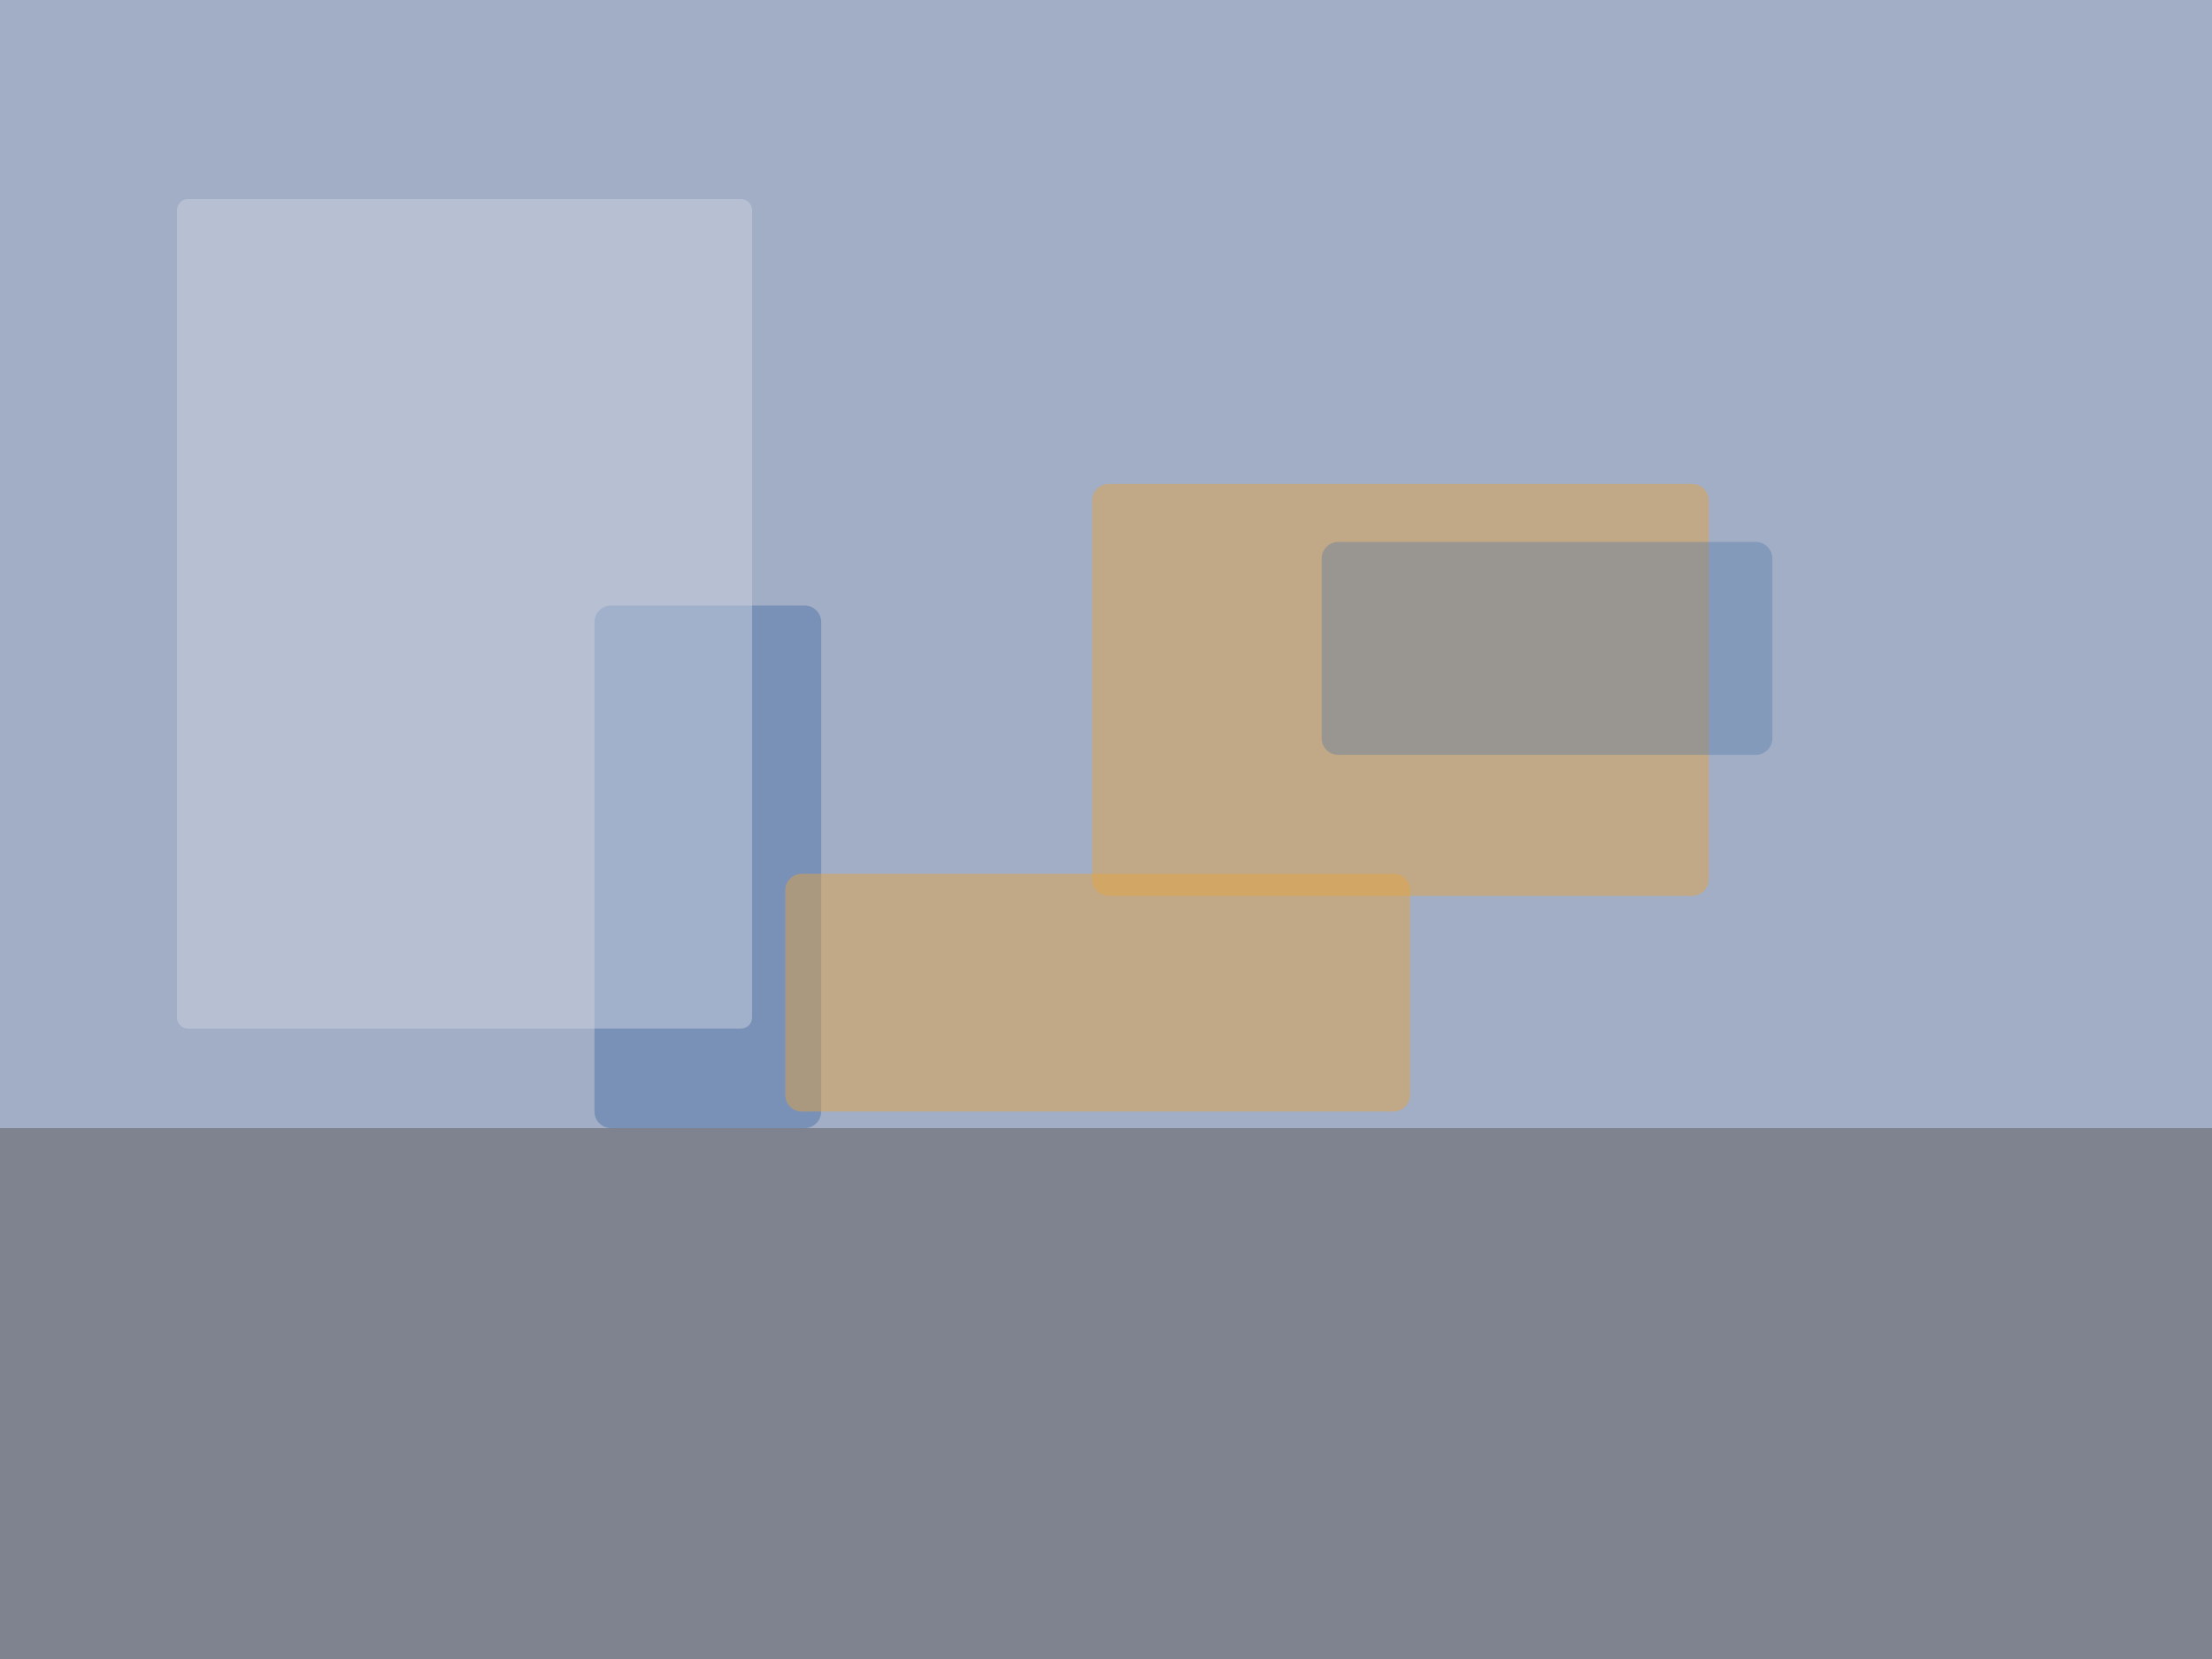
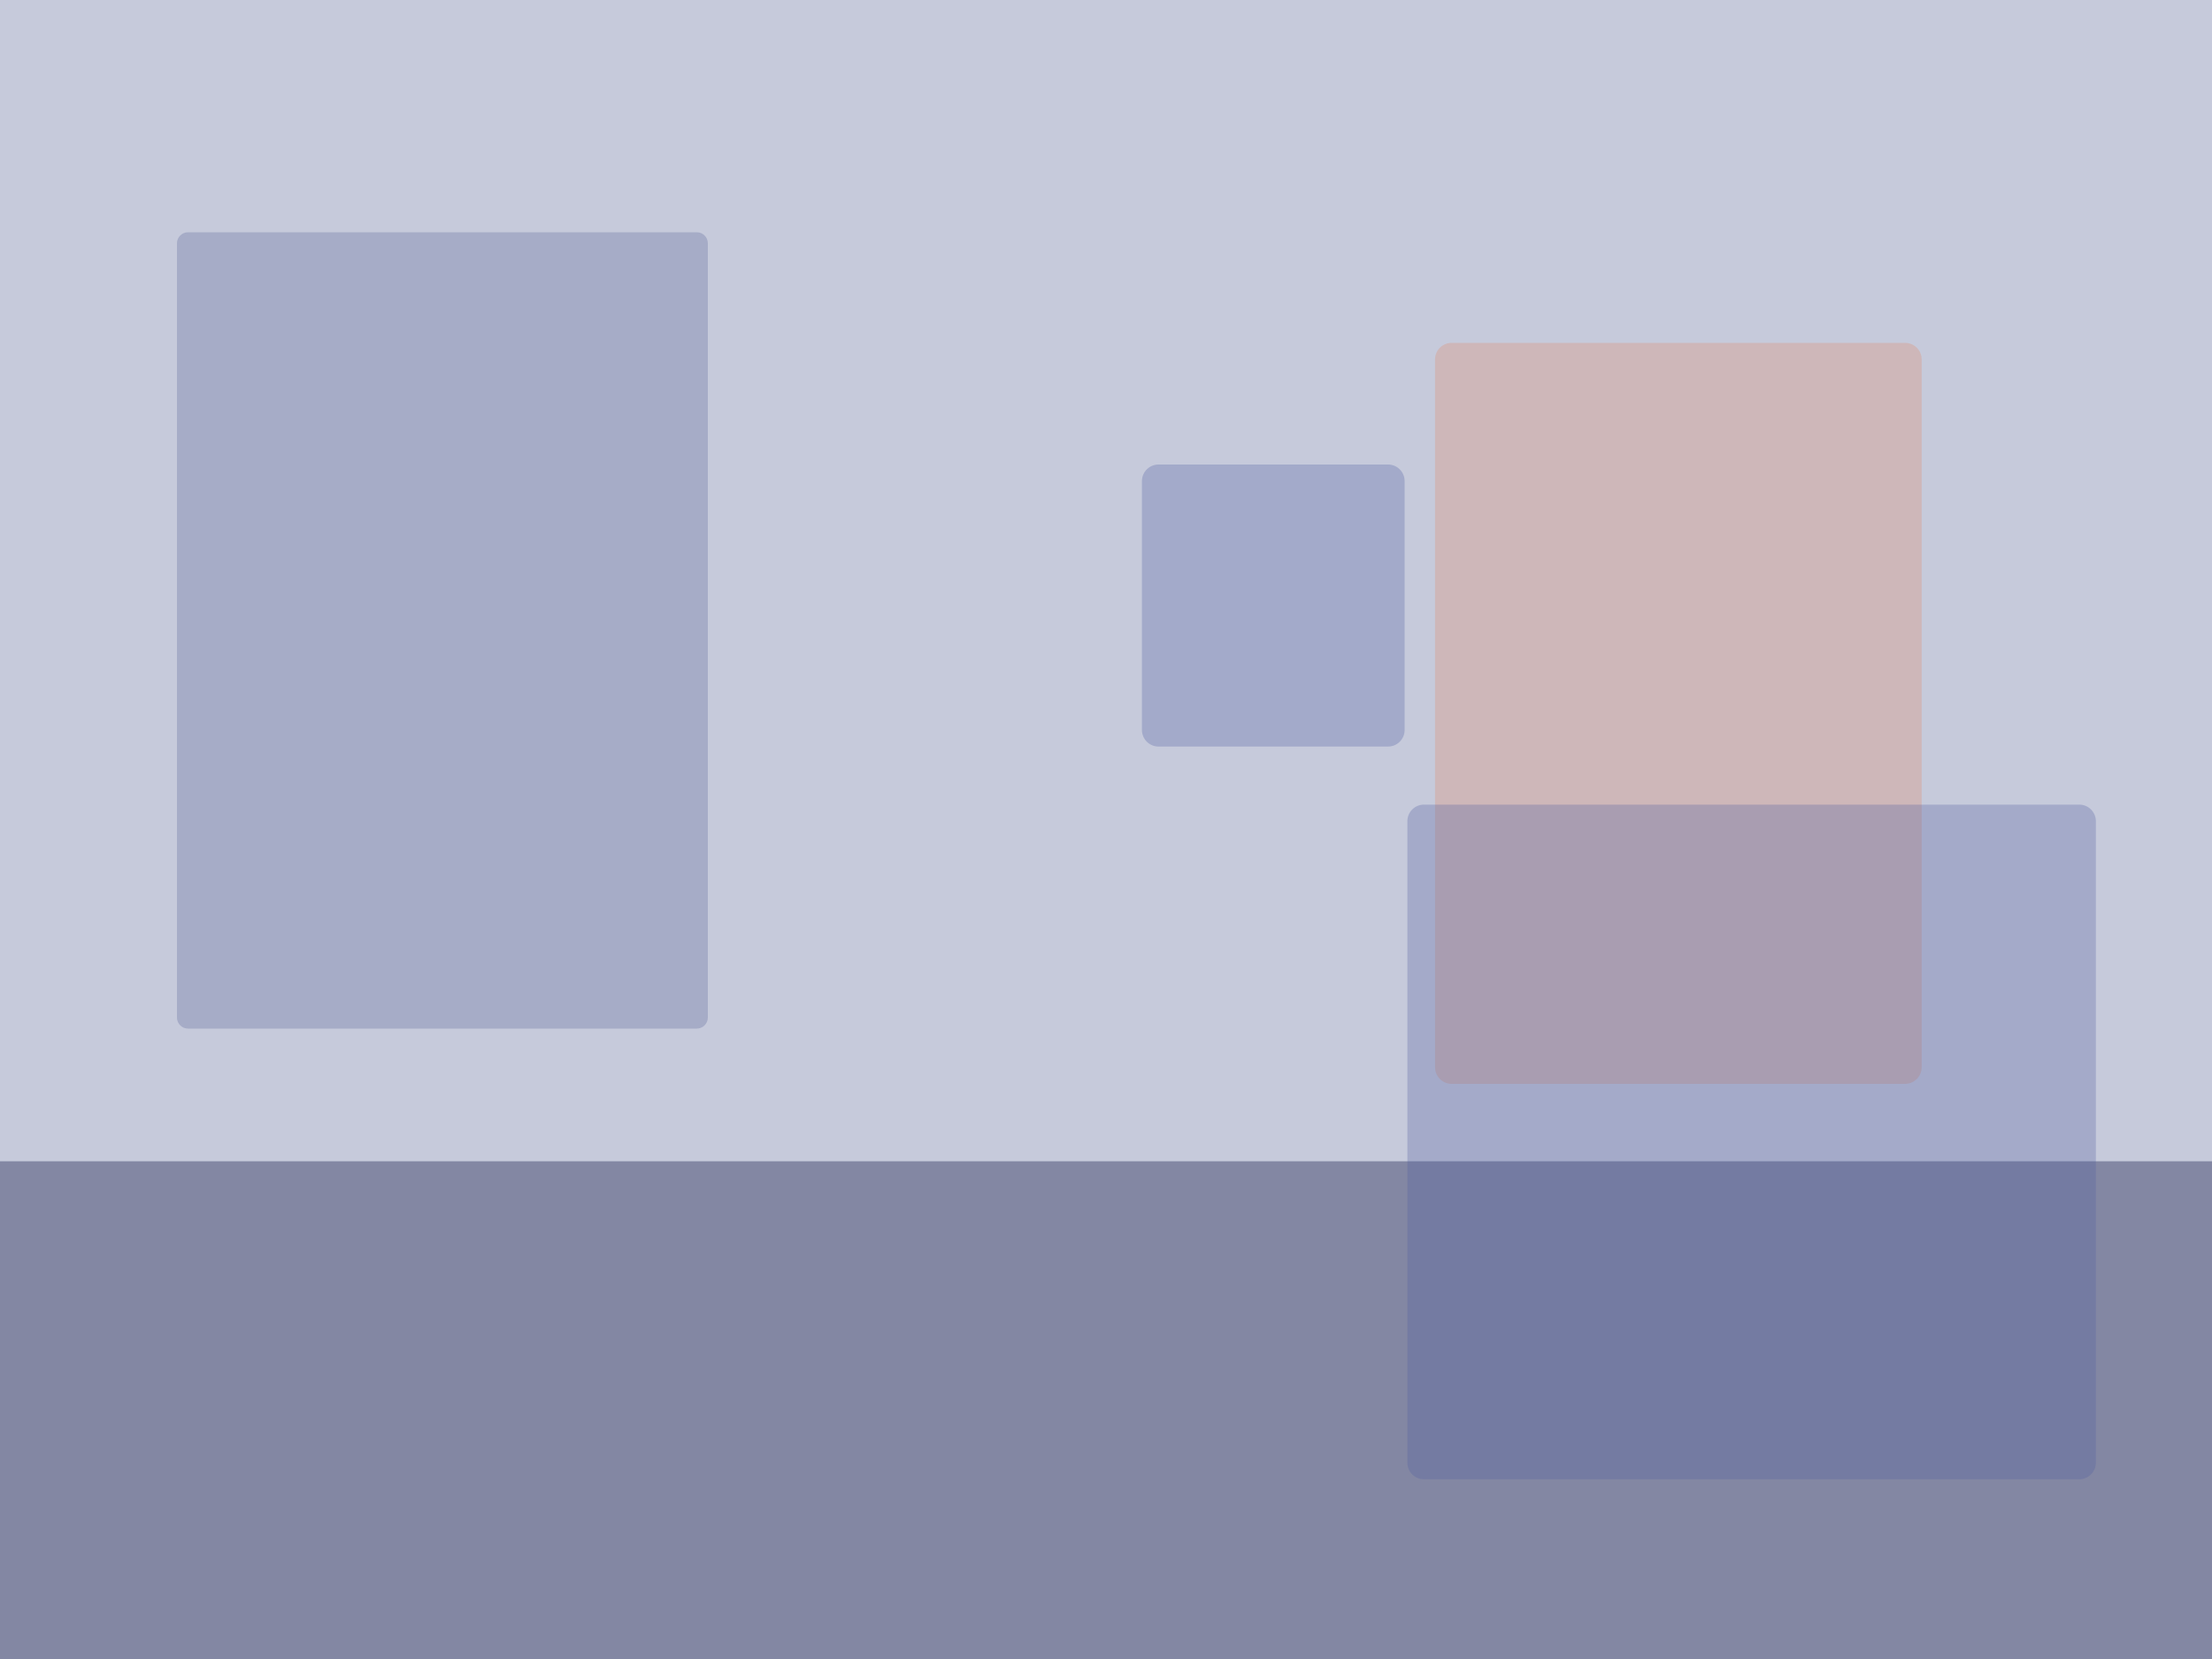
<svg xmlns="http://www.w3.org/2000/svg" viewBox="0 0 800 600" width="800" height="600">
-   <rect width="800" height="600" fill="#a1aec5" />
-   <rect y="408" width="800" height="192" fill="#616162" opacity="0.55" />
-   <rect x="215" y="219" width="82" height="189" rx="6" fill="#4A6FA5" opacity="0.46" />
-   <rect x="284" y="316" width="226" height="86" rx="6" fill="#E8A33D" opacity="0.46" />
-   <rect x="395" y="175" width="223" height="149" rx="6" fill="#E8A33D" opacity="0.46" />
-   <rect x="478" y="196" width="163" height="77" rx="6" fill="#4A6FA5" opacity="0.33" />
-   <rect x="64" y="72" width="208" height="300" rx="4" fill="#cbd2df" opacity="0.5" />
+   <rect width="800" height="600" fill="#c6cadb" />
+   <rect y="420" width="800" height="180" fill="#1e2450" opacity="0.4" />
+   <rect x="413" y="168" width="95" height="102" rx="6" fill="#4f5da0" opacity="0.30" />
+   <rect x="519" y="124" width="176" height="268" rx="6" fill="#e08e6d" opacity="0.31" />
+   <rect x="509" y="291" width="249" height="244" rx="6" fill="#4f5da0" opacity="0.29" />
+   <rect x="64" y="84" width="192" height="288" rx="4" fill="#33417e" opacity="0.22" />
</svg>
